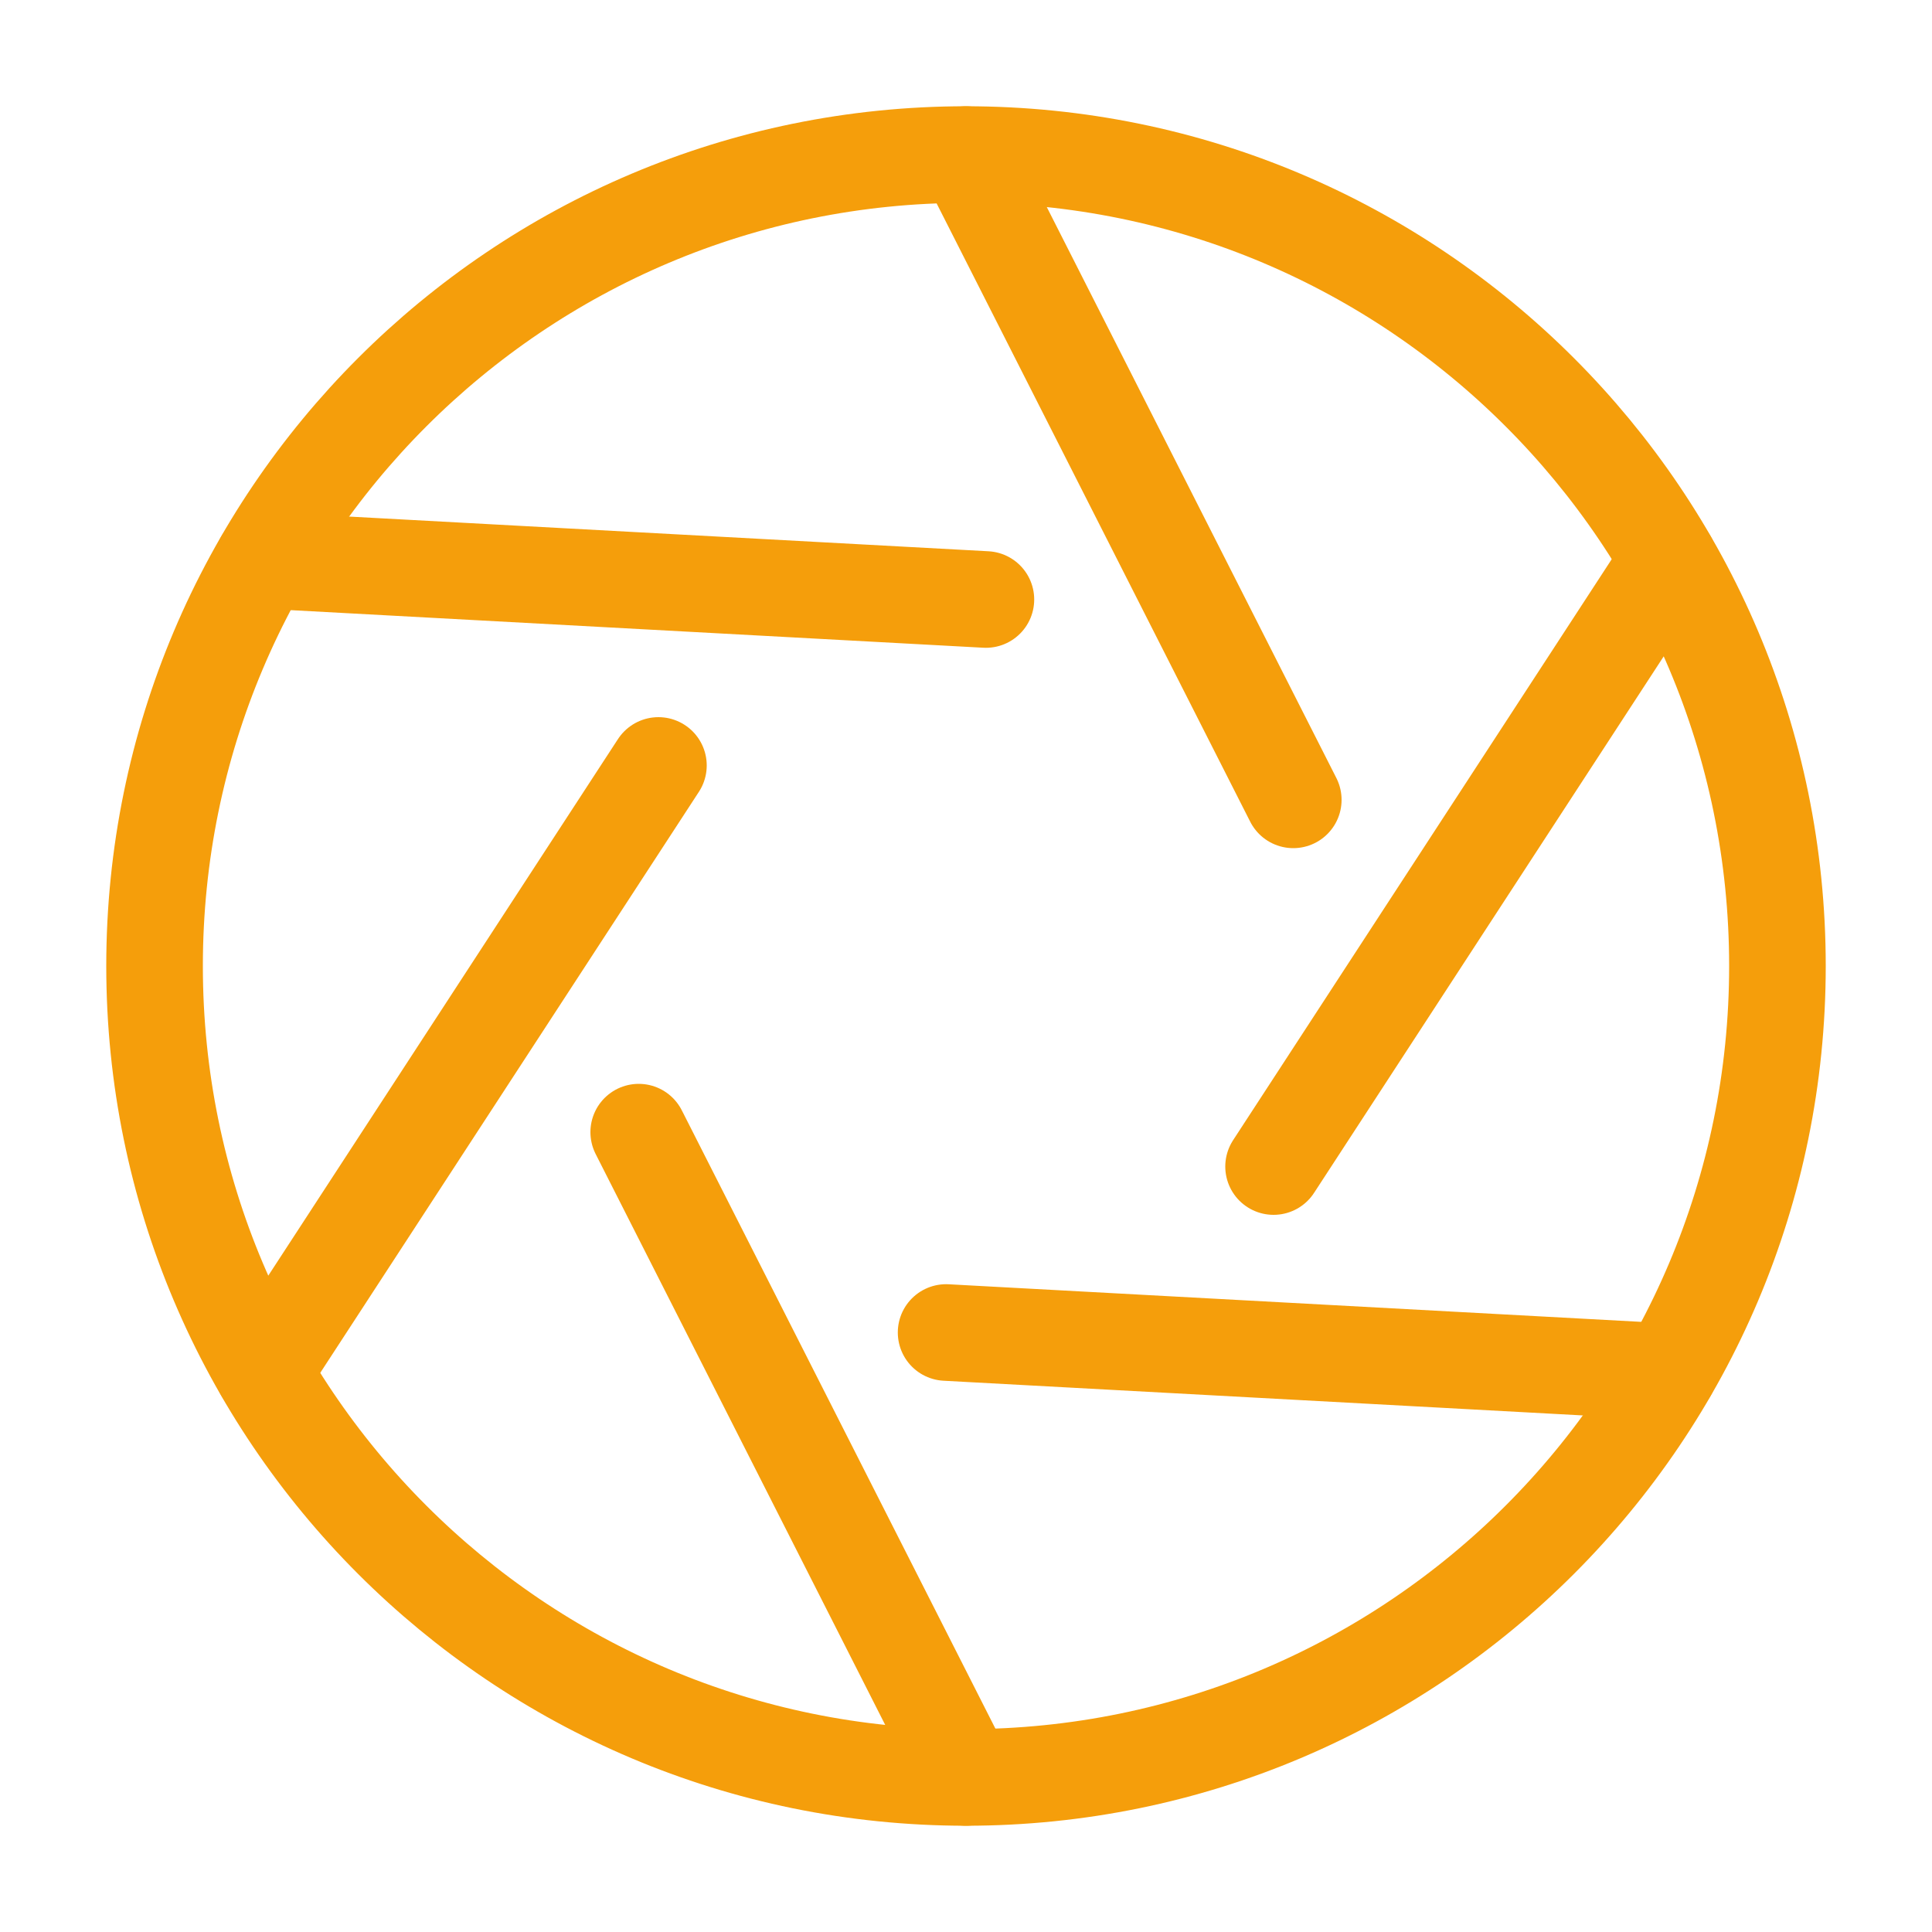
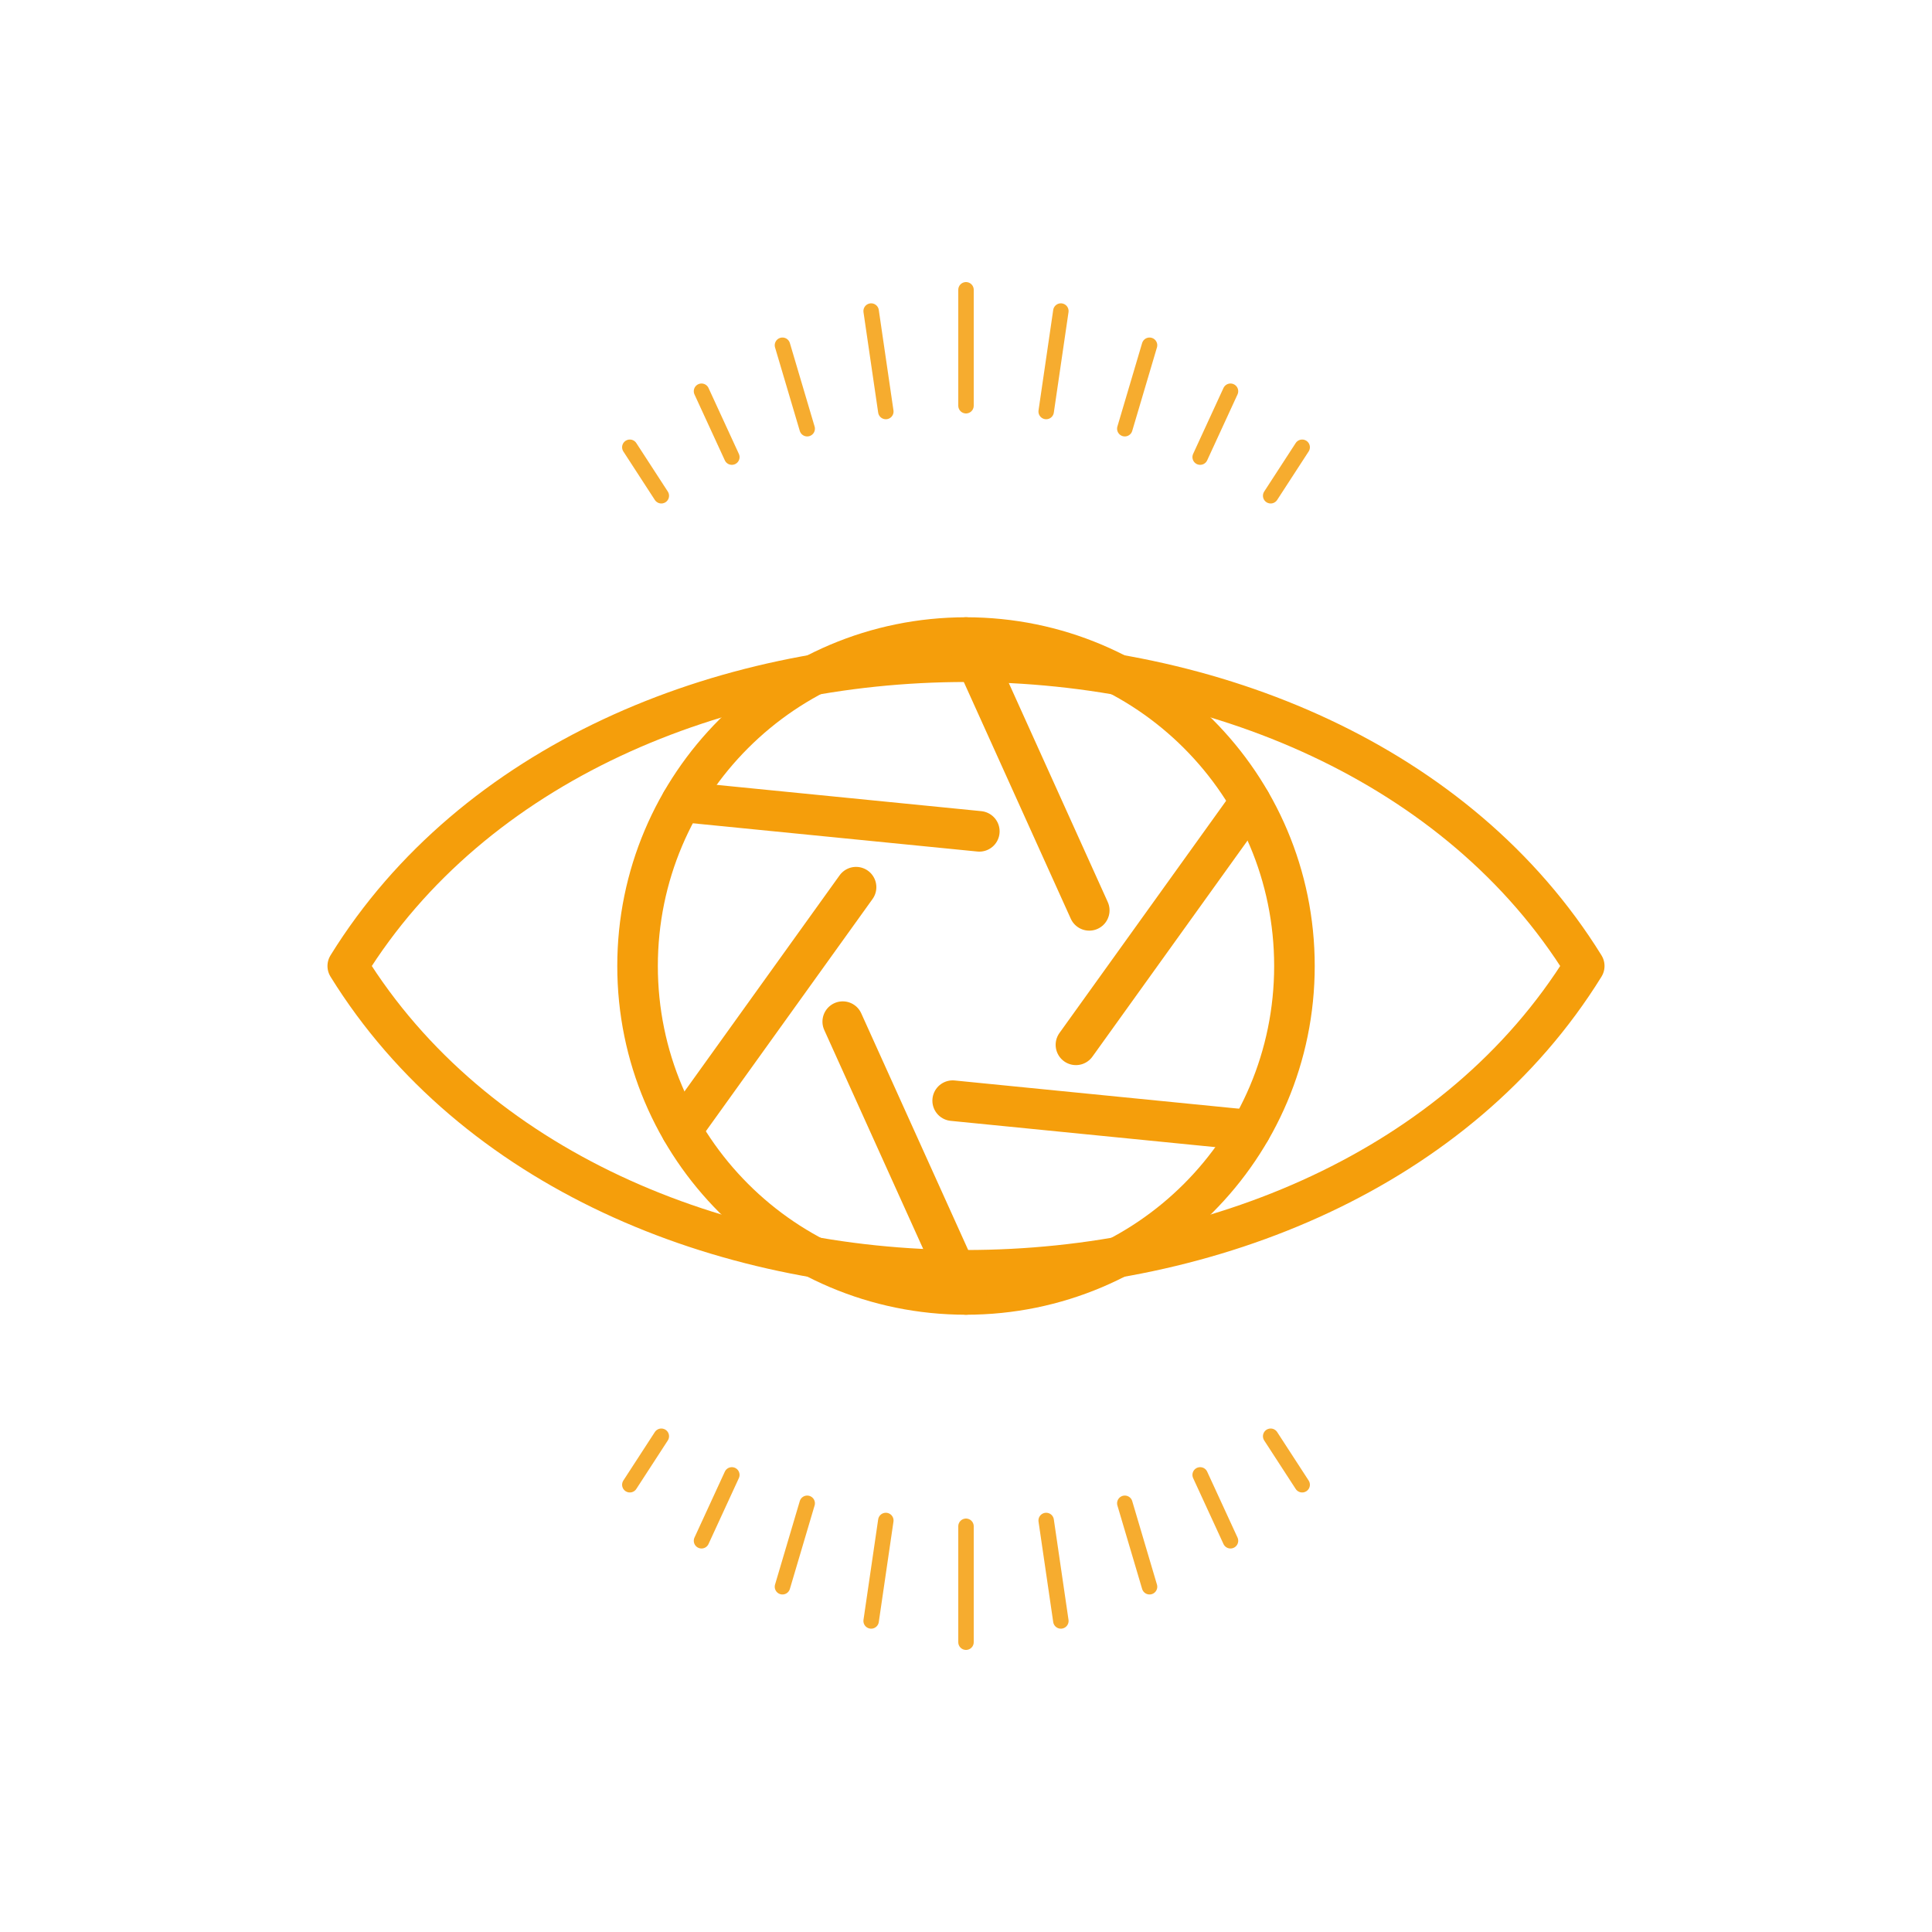
- <svg xmlns="http://www.w3.org/2000/svg" viewBox="0 0 100 100" fill="none" stroke="#f59e0b" stroke-width="5" stroke-linecap="round" stroke-linejoin="round" role="img" aria-label="Iris">
-   <circle cx="50" cy="50" r="42" />
-   <line x1="50" y1="8" x2="66.94" y2="41.4" />
-   <line x1="86.37" y1="29" x2="65.92" y2="60.38" />
-   <line x1="86.37" y1="71" x2="48.97" y2="68.97" />
-   <line x1="50" y1="92" x2="33.06" y2="58.6" />
-   <line x1="13.63" y1="71" x2="34.08" y2="39.62" />
-   <line x1="13.63" y1="29" x2="51.03" y2="31.03" />
+ <svg xmlns="http://www.w3.org/2000/svg" viewBox="0 0 100 100" fill="none" stroke="#f59e0b" stroke-linecap="round" stroke-linejoin="round" role="img" aria-label="Iris">
+   <g stroke-width="0.8" opacity="0.85">
+     <line x1="34.23" y1="25.66" x2="32.6" y2="23.15" />
+     <line x1="37.88" y1="23.66" x2="36.31" y2="20.25" />
+     <line x1="41.78" y1="22.19" x2="40.5" y2="17.87" />
+     <line x1="45.85" y1="21.3" x2="45.09" y2="16.1" />
+     <line x1="50" y1="21" x2="50" y2="15" />
+     <line x1="54.15" y1="21.3" x2="54.91" y2="16.1" />
+     <line x1="58.22" y1="22.19" x2="59.5" y2="17.87" />
+     <line x1="62.12" y1="23.66" x2="63.69" y2="20.25" />
+     <line x1="65.77" y1="25.66" x2="67.4" y2="23.15" />
+     <line x1="65.77" y1="74.34" x2="67.4" y2="76.85" />
+     <line x1="62.12" y1="76.34" x2="63.69" y2="79.75" />
+     <line x1="58.22" y1="77.81" x2="59.5" y2="82.13" />
+     <line x1="54.15" y1="78.7" x2="54.91" y2="83.9" />
+     <line x1="50" y1="79" x2="50" y2="85" />
+     <line x1="45.85" y1="78.7" x2="45.09" y2="83.9" />
+     <line x1="41.78" y1="77.81" x2="40.5" y2="82.13" />
+     <line x1="37.88" y1="76.34" x2="36.31" y2="79.75" />
+     <line x1="34.23" y1="74.34" x2="32.6" y2="76.85" />
+   </g>
+   <g stroke-width="2.1">
+     <path d="M18 50 C31 29, 69 29, 82 50 C69 71, 31 71, 18 50 Z" />
+     <circle cx="50" cy="50" r="17" />
+     <line x1="50" y1="33" x2="56.38" y2="47.12" />
+     <line x1="64.72" y1="41.5" x2="55.69" y2="54.08" />
+     <line x1="64.72" y1="58.5" x2="49.31" y2="56.97" />
+     <line x1="50" y1="67" x2="43.62" y2="52.88" />
+     <line x1="35.28" y1="58.5" x2="44.31" y2="45.92" />
+     <line x1="35.28" y1="41.5" x2="50.69" y2="43.03" />
+   </g>
</svg>
